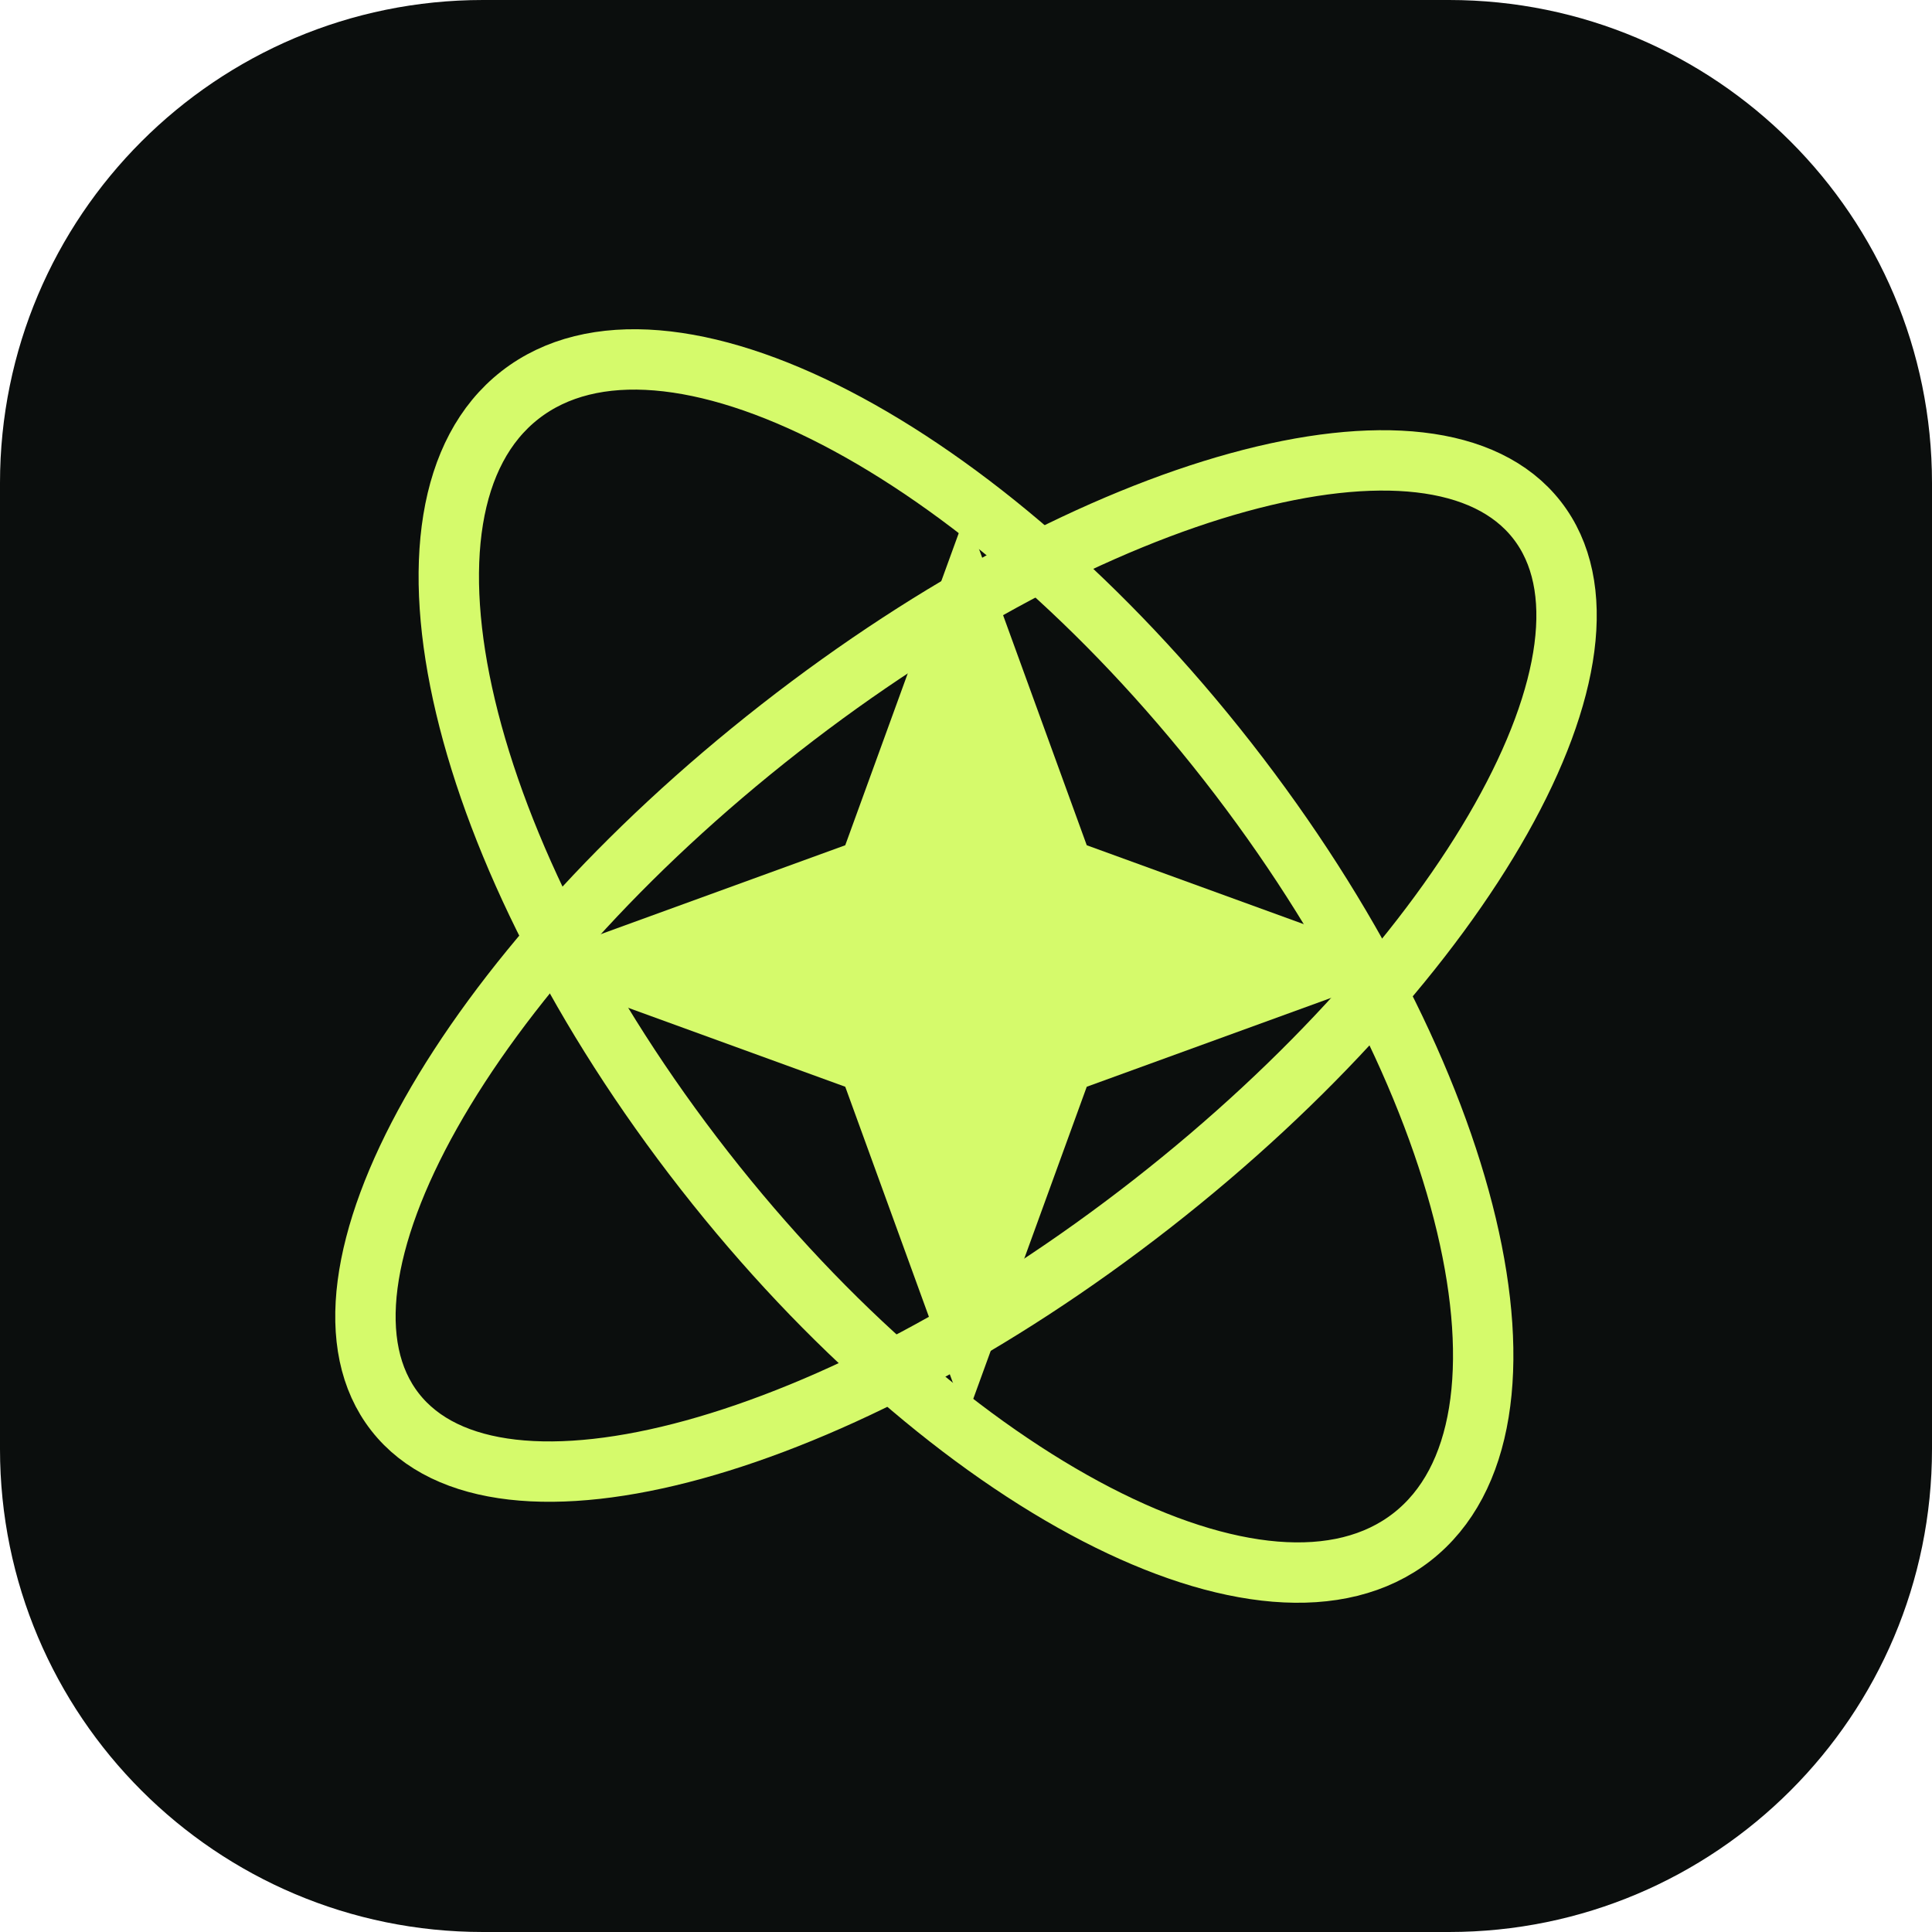
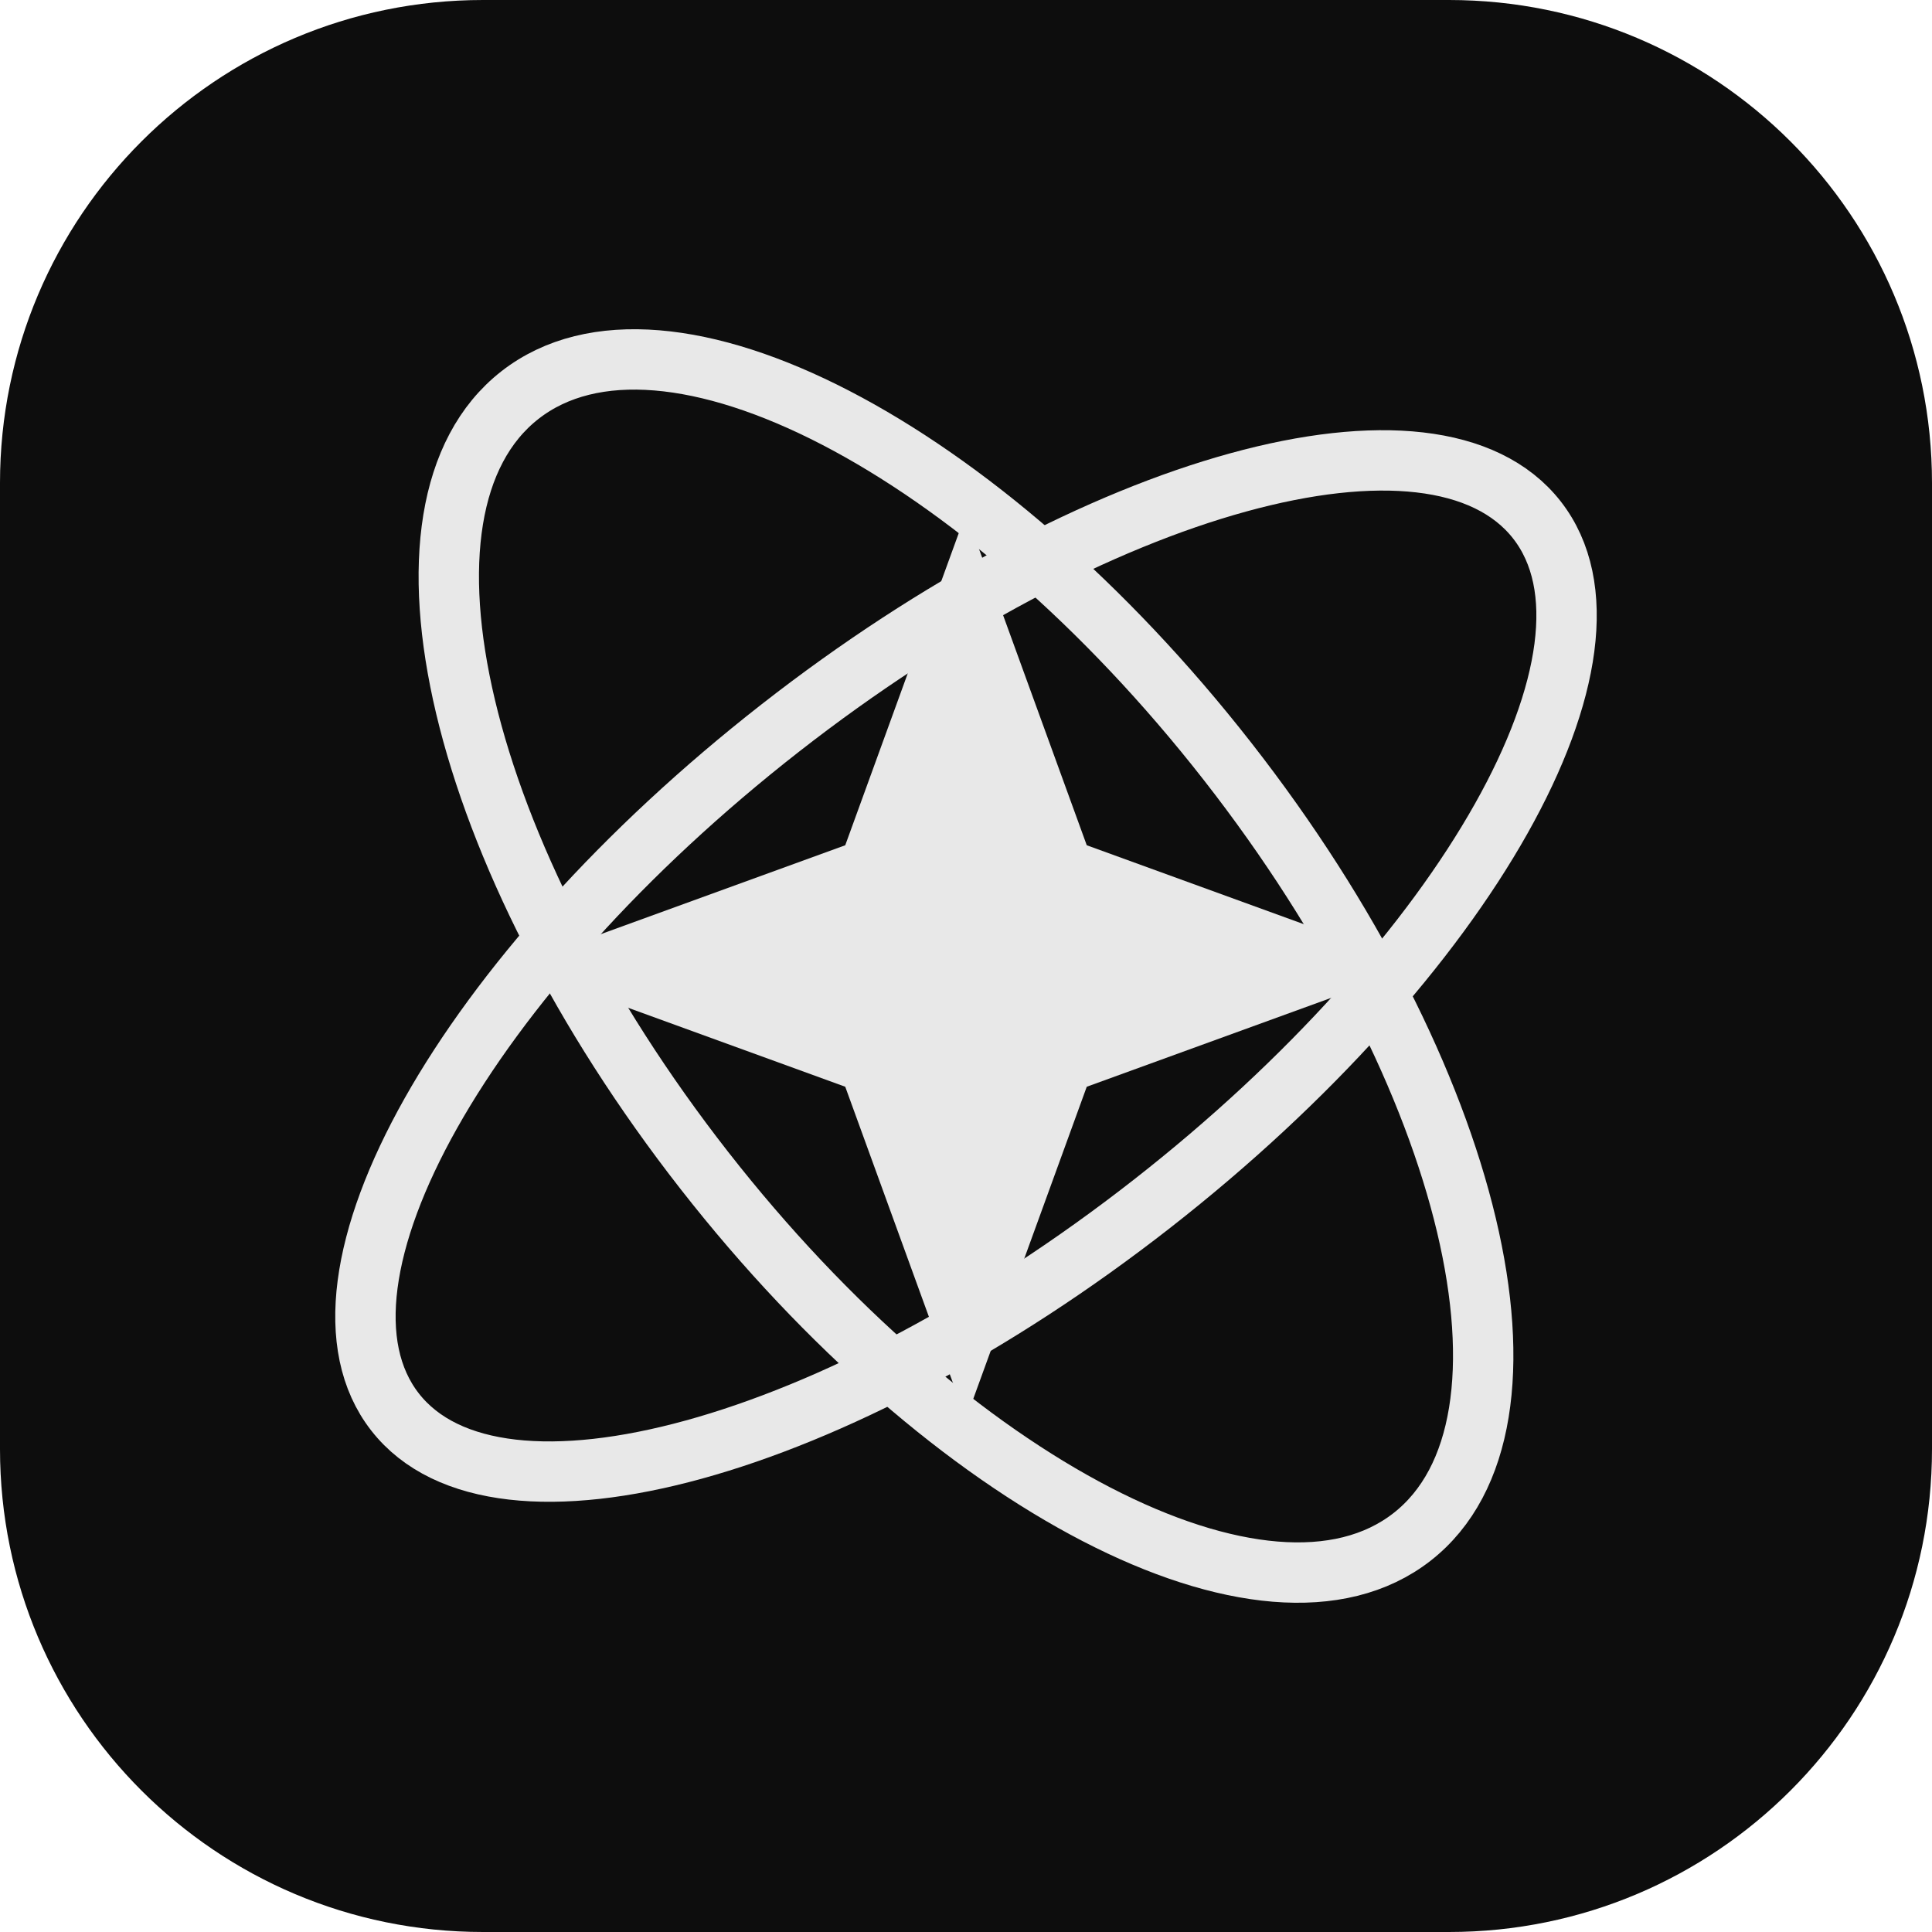
<svg xmlns="http://www.w3.org/2000/svg" viewBox="0 0 64 64">
-   <rect width="64" height="64" rx="16" fill="#0b0e0d" />
-   <g fill="none" stroke="#d5fa6b" stroke-width="2">
+   <rect width="64" height="64" rx="16" fill="#0d0d0d" />
+   <g fill="none" stroke="#e8e8e8" stroke-width="2">
    <ellipse cx="32" cy="32" rx="24" ry="10" transform="rotate(-38 32 32)" />
    <ellipse cx="32" cy="32" rx="11" ry="24" transform="rotate(-38 32 32)" />
  </g>
-   <path d="m32 17 4 11 11 4-11 4-4 11-4-11-11-4 11-4Z" fill="#d5fa6b" />
+   <path d="m32 17 4 11 11 4-11 4-4 11-4-11-11-4 11-4Z" fill="#e8e8e8" />
</svg>
